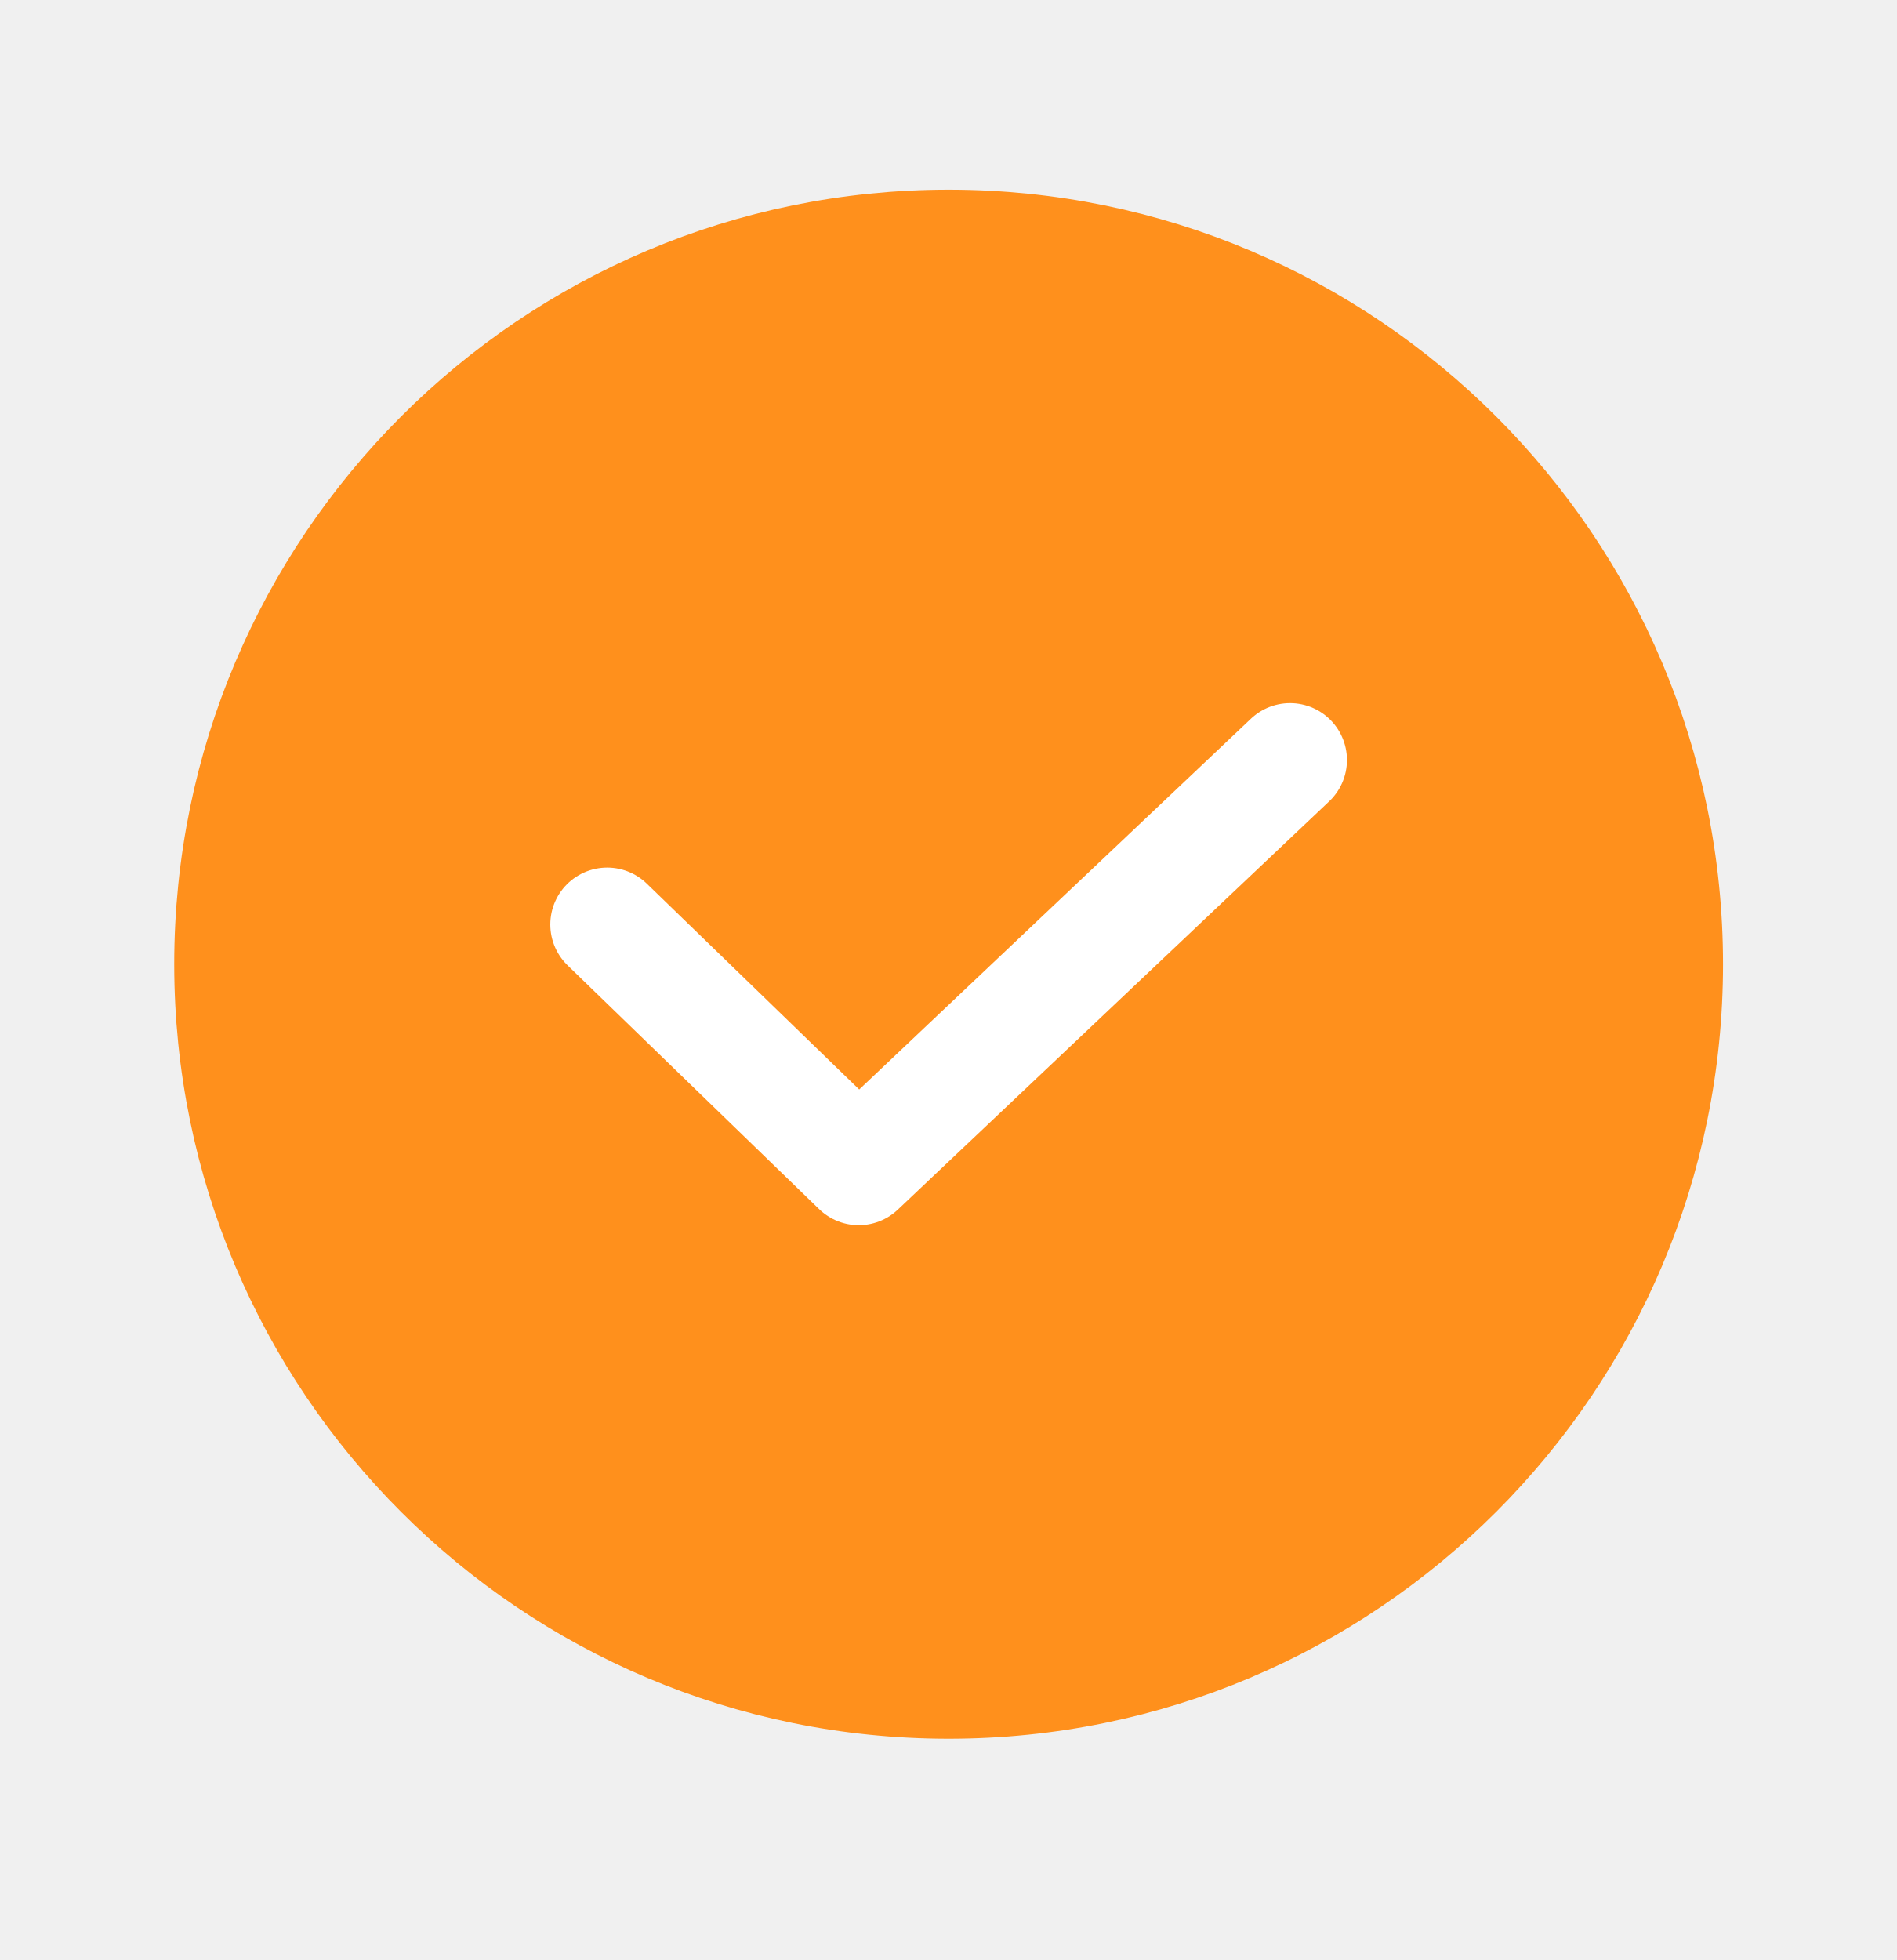
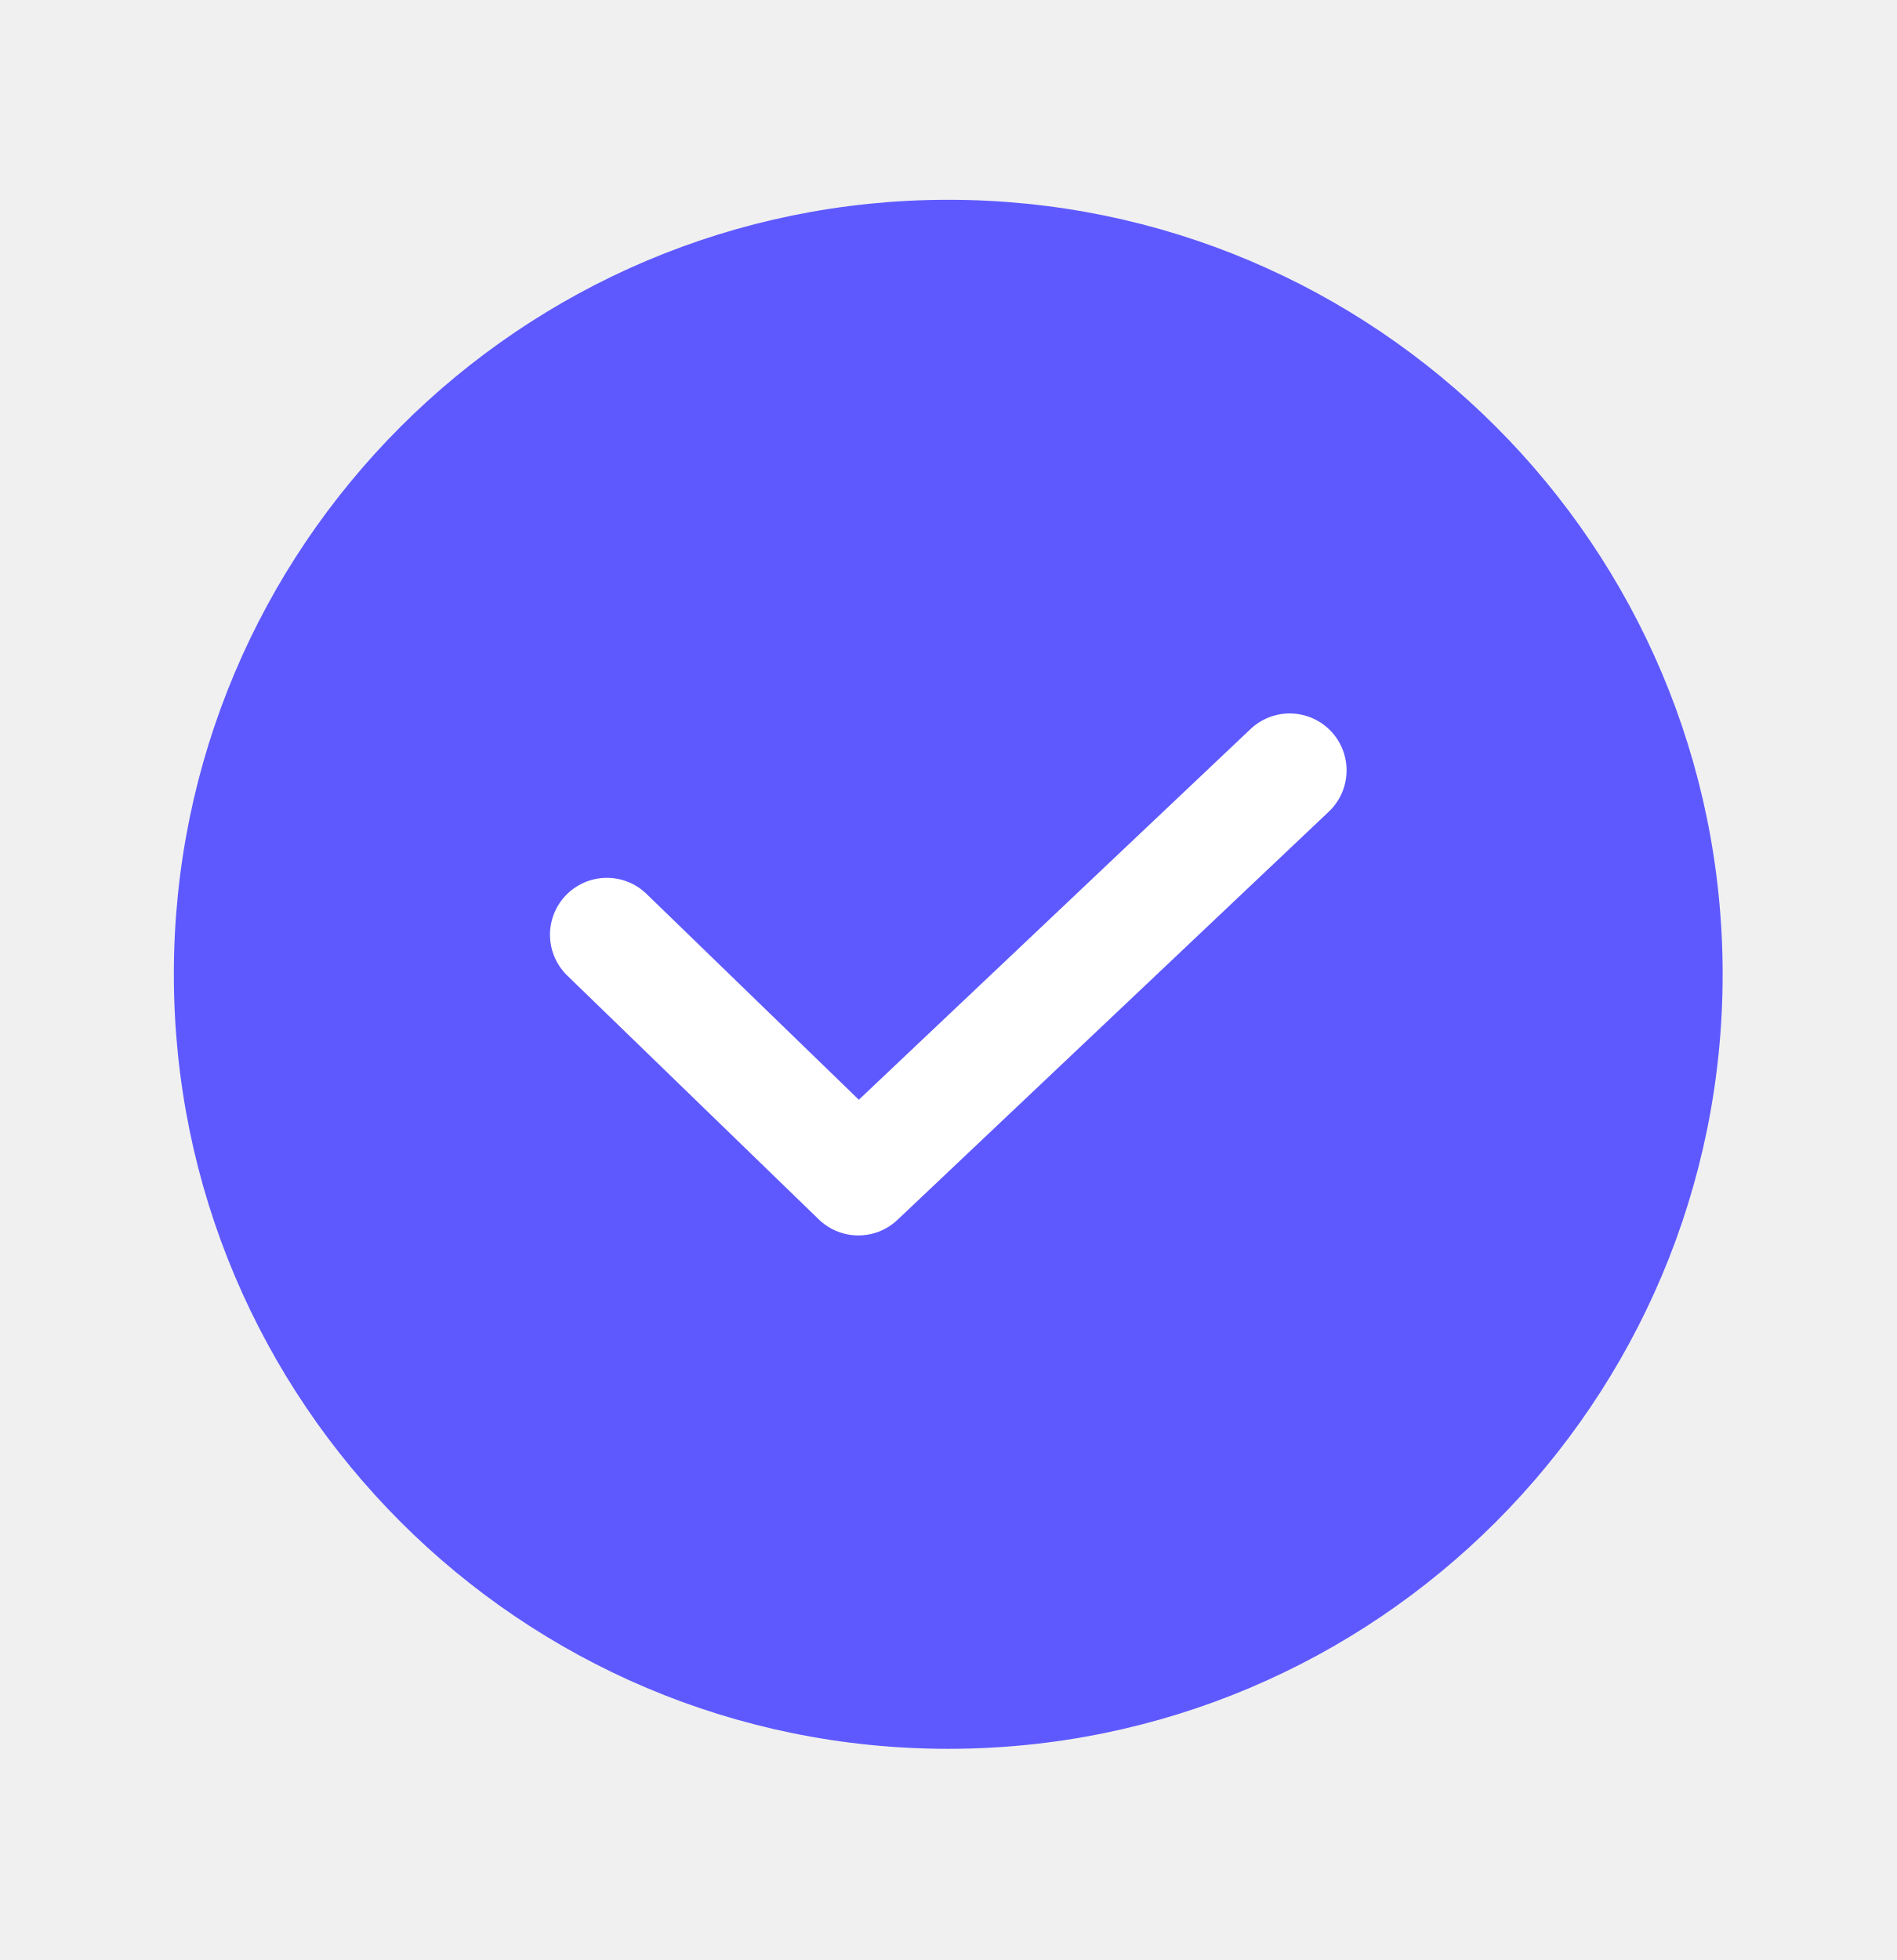
<svg xmlns="http://www.w3.org/2000/svg" width="30" height="31" viewBox="0 0 30 31" fill="none">
-   <circle cx="15.006" cy="15.25" r="11.75" fill="#FF901C" stroke="#FF901C" />
-   <path d="M9.605 14.622L13.584 18.478L16.995 15.25L20.407 12.021" stroke="white" stroke-width="1.8" stroke-linecap="round" stroke-linejoin="round" />
+   <circle cx="15" cy="15.41" r="11.75" fill="#5E59FF" stroke="#5E59FF" />
+   <path d="M9.6 14.784L13.578 18.64L16.99 15.412L20.401 12.184" stroke="white" stroke-width="1.8" stroke-linecap="round" stroke-linejoin="round" />
</svg>
